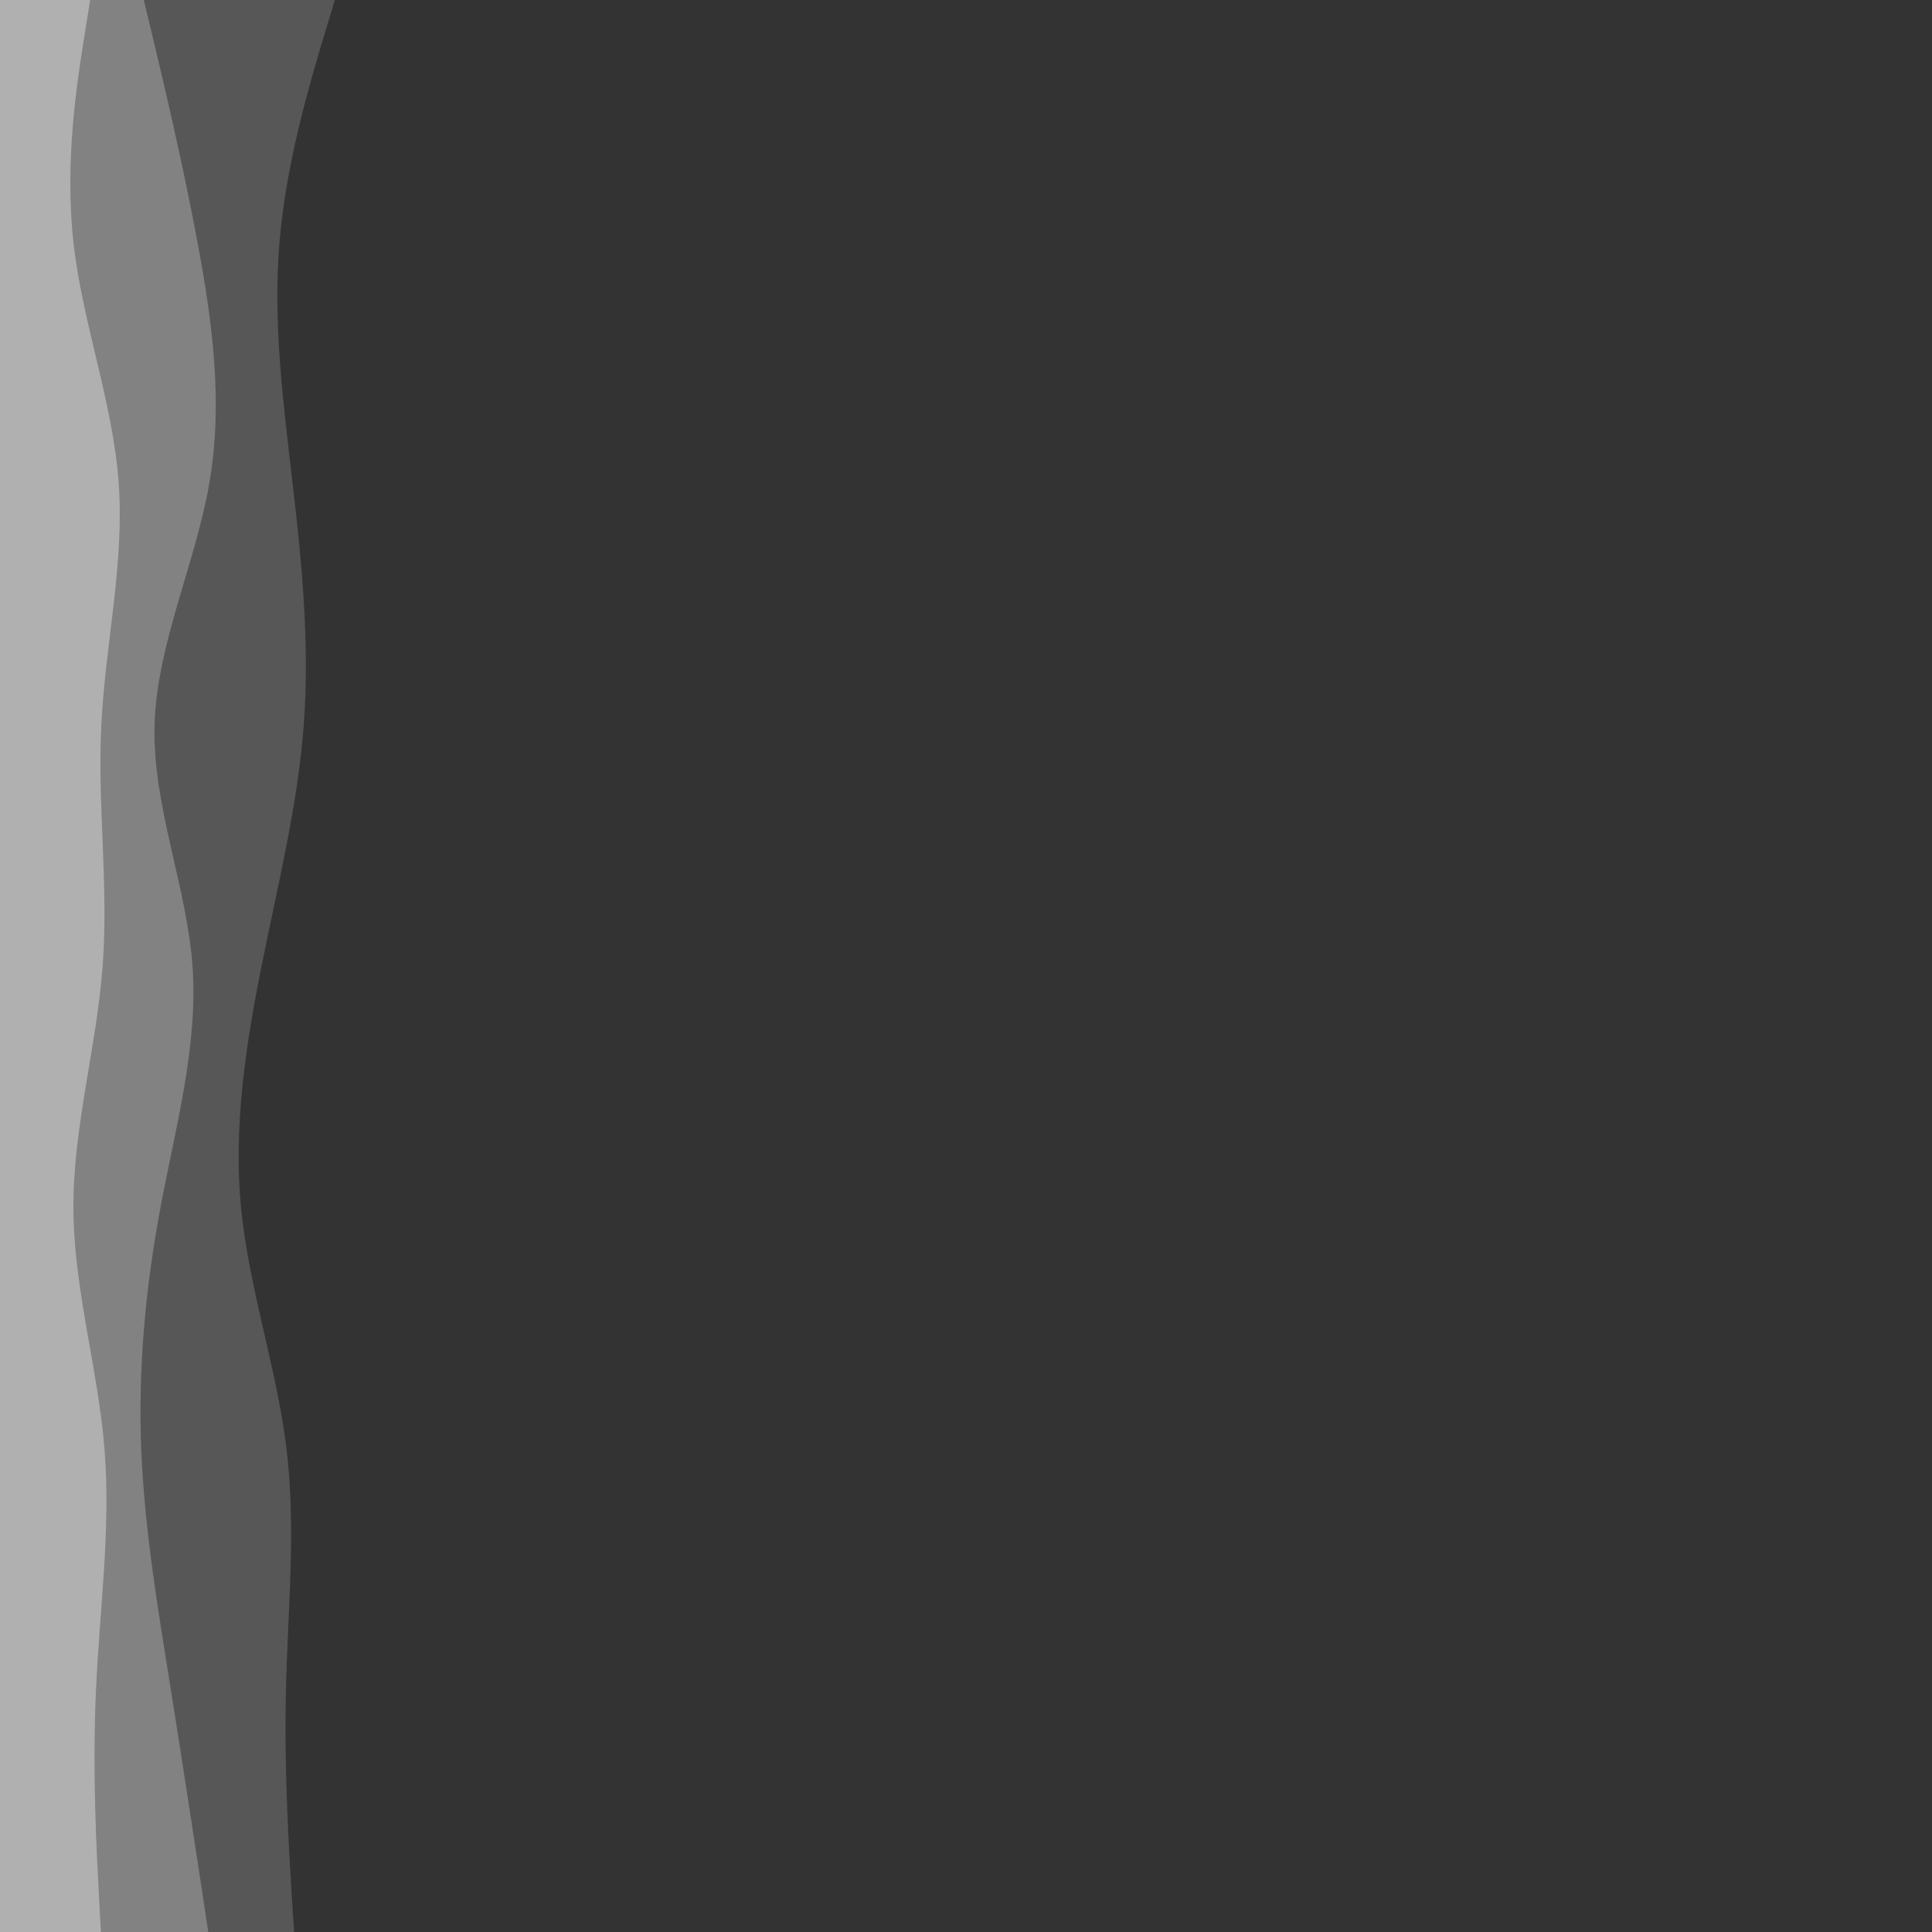
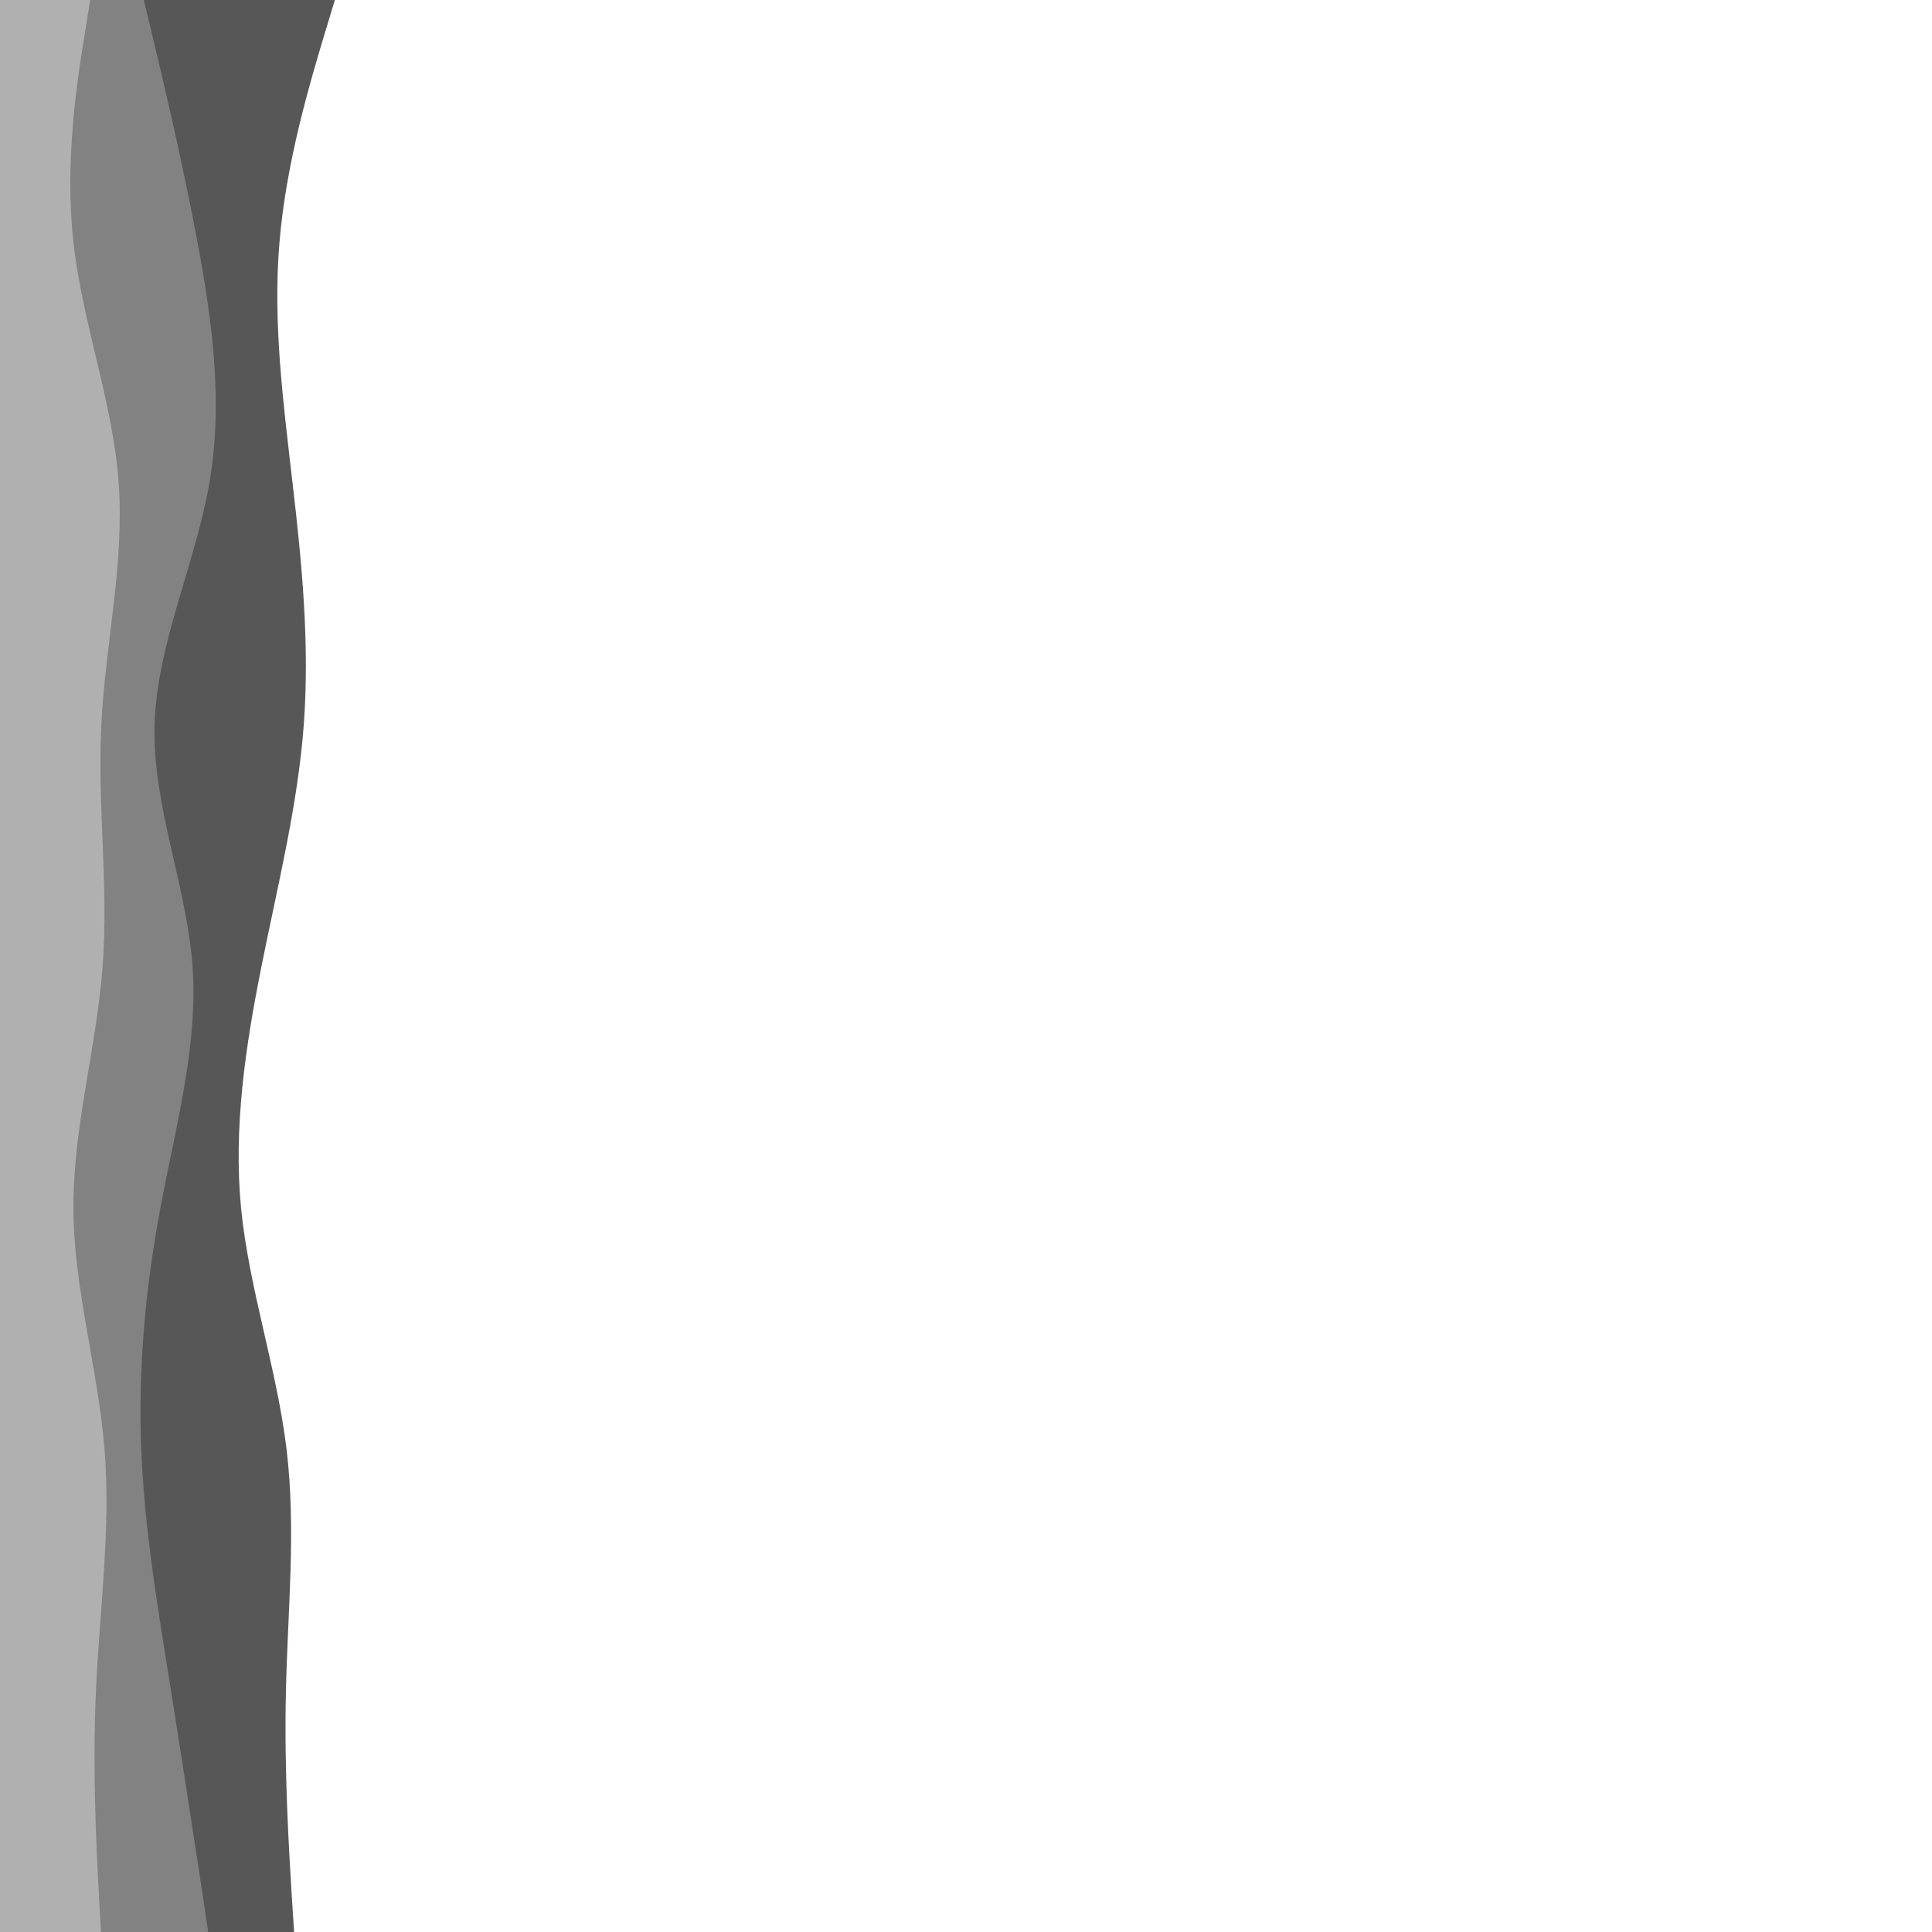
<svg xmlns="http://www.w3.org/2000/svg" id="visual" viewBox="0 0 900 900" width="900" height="900" version="1.1">
-   <rect x="0" y="0" width="900" height="900" fill="#333333" />
  <path d="M156 0L150.3 18.8C144.7 37.7 133.3 75.3 130.2 112.8C127 150.3 132 187.7 136.3 225.2C140.7 262.7 144.3 300.3 141.5 337.8C138.7 375.3 129.3 412.7 121.8 450.2C114.3 487.7 108.7 525.3 112.3 562.8C116 600.3 129 637.7 133.5 675.2C138 712.7 134 750.3 133.2 787.8C132.3 825.3 134.7 862.7 135.8 881.3L137 900L0 900L0 881.3C0 862.7 0 825.3 0 787.8C0 750.3 0 712.7 0 675.2C0 637.7 0 600.3 0 562.8C0 525.3 0 487.7 0 450.2C0 412.7 0 375.3 0 337.8C0 300.3 0 262.7 0 225.2C0 187.7 0 150.3 0 112.8C0 75.3 0 37.7 0 18.8L0 0Z" fill="#575757" />
  <path d="M67 0L71.5 18.8C76 37.7 85 75.3 92 112.8C99 150.3 104 187.7 97.5 225.2C91 262.7 73 300.3 72 337.8C71 375.3 87 412.7 89.7 450.2C92.3 487.7 81.7 525.3 74.7 562.8C67.7 600.3 64.3 637.7 65.8 675.2C67.3 712.7 73.7 750.3 79.7 787.8C85.7 825.3 91.3 862.7 94.2 881.3L97 900L0 900L0 881.3C0 862.7 0 825.3 0 787.8C0 750.3 0 712.7 0 675.2C0 637.7 0 600.3 0 562.8C0 525.3 0 487.7 0 450.2C0 412.7 0 375.3 0 337.8C0 300.3 0 262.7 0 225.2C0 187.7 0 150.3 0 112.8C0 75.3 0 37.7 0 18.8L0 0Z" fill="#828282" />
  <path d="M42 0L39 18.8C36 37.7 30 75.3 34.2 112.8C38.3 150.3 52.7 187.7 55.3 225.2C58 262.7 49 300.3 47.2 337.8C45.3 375.3 50.7 412.7 47.8 450.2C45 487.7 34 525.3 34.2 562.8C34.3 600.3 45.7 637.7 48.7 675.2C51.7 712.7 46.3 750.3 44.7 787.8C43 825.3 45 862.7 46 881.3L47 900L0 900L0 881.3C0 862.7 0 825.3 0 787.8C0 750.3 0 712.7 0 675.2C0 637.7 0 600.3 0 562.8C0 525.3 0 487.7 0 450.2C0 412.7 0 375.3 0 337.8C0 300.3 0 262.7 0 225.2C0 187.7 0 150.3 0 112.8C0 75.3 0 37.7 0 18.8L0 0Z" fill="#b0b0b0" />
</svg>
